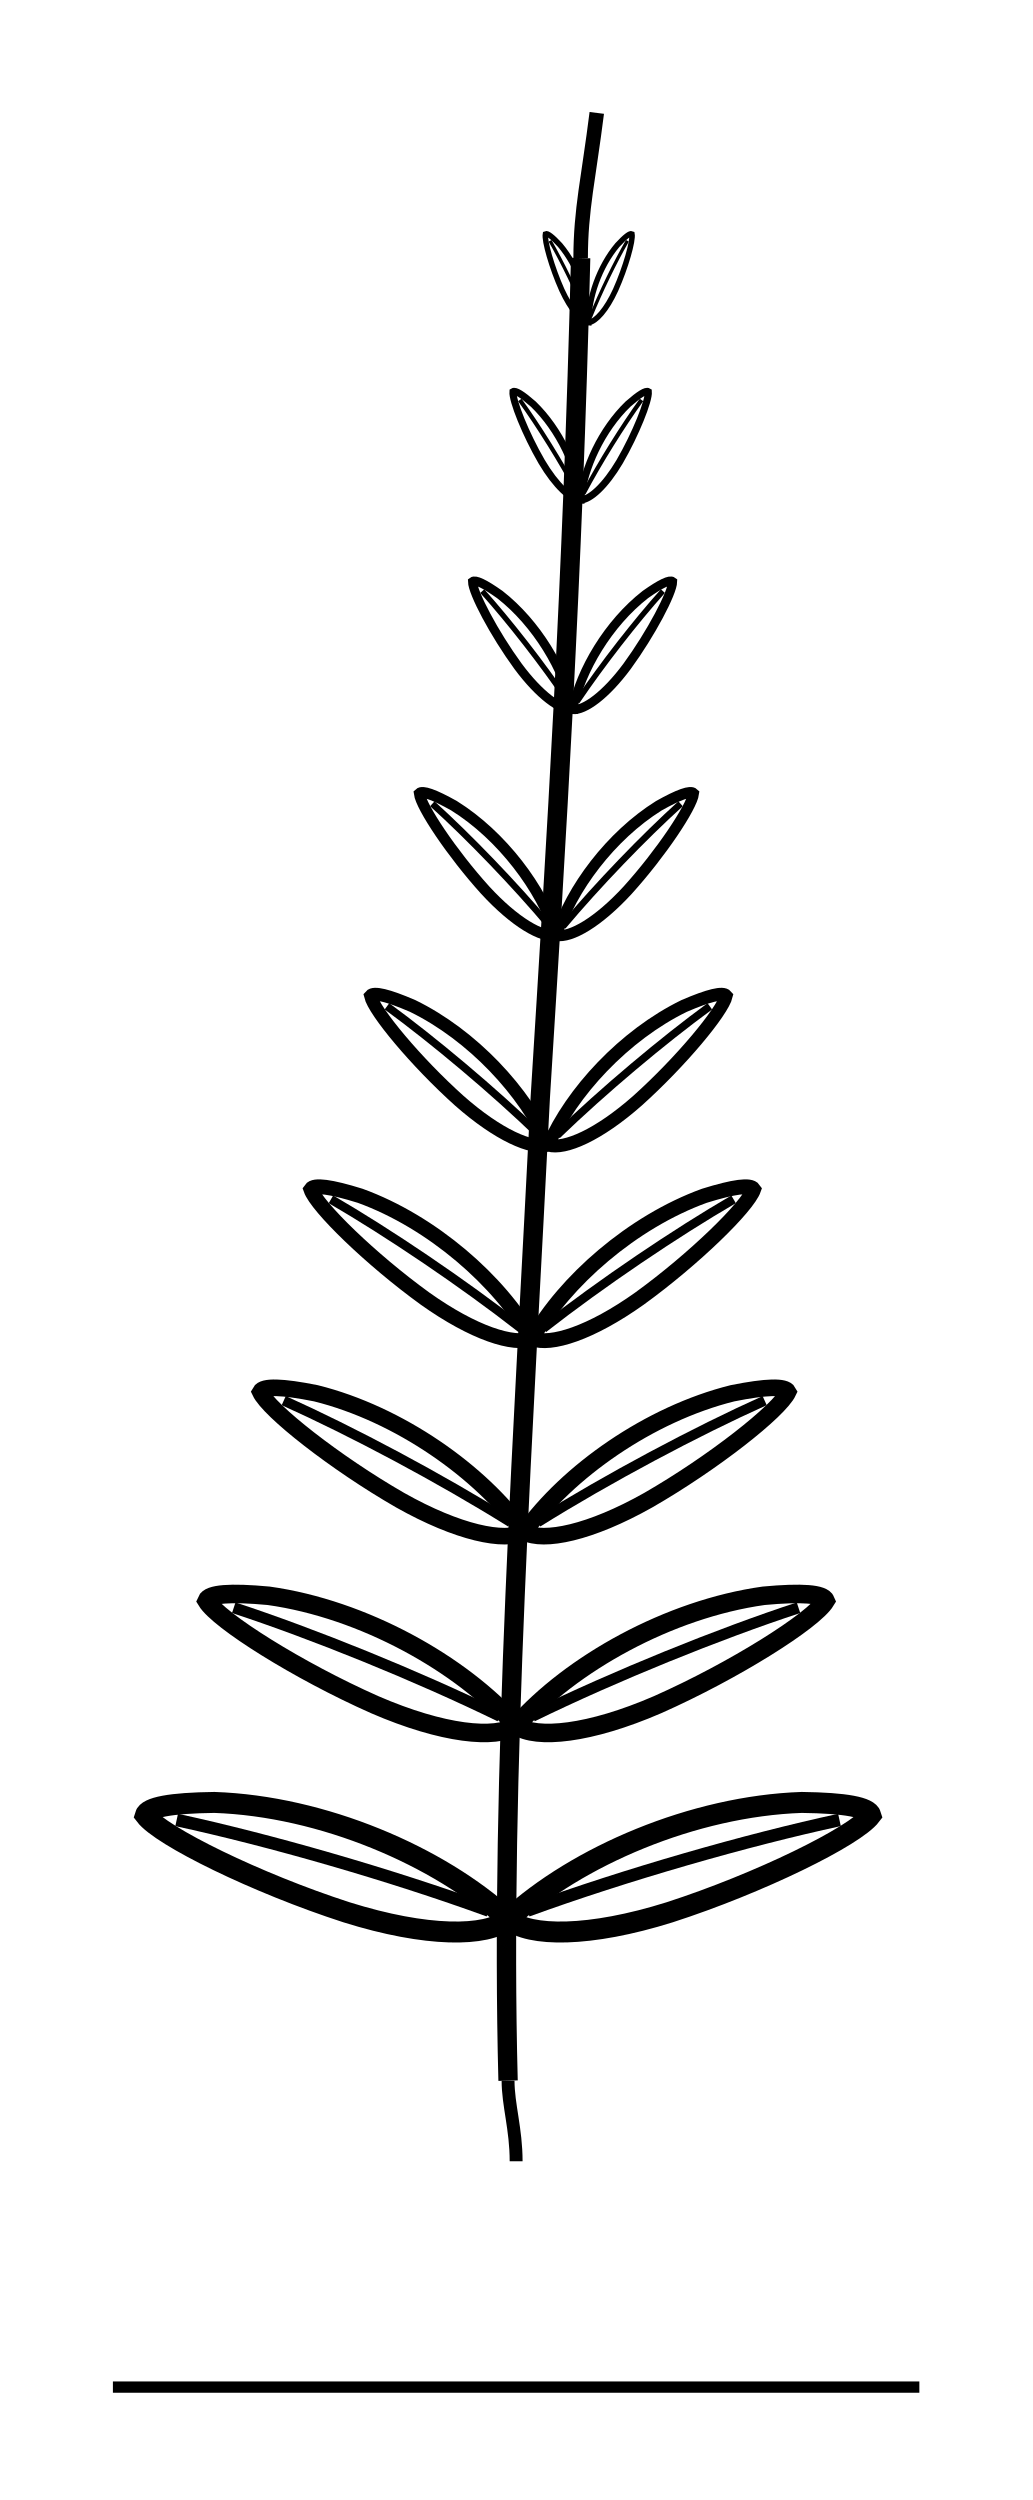
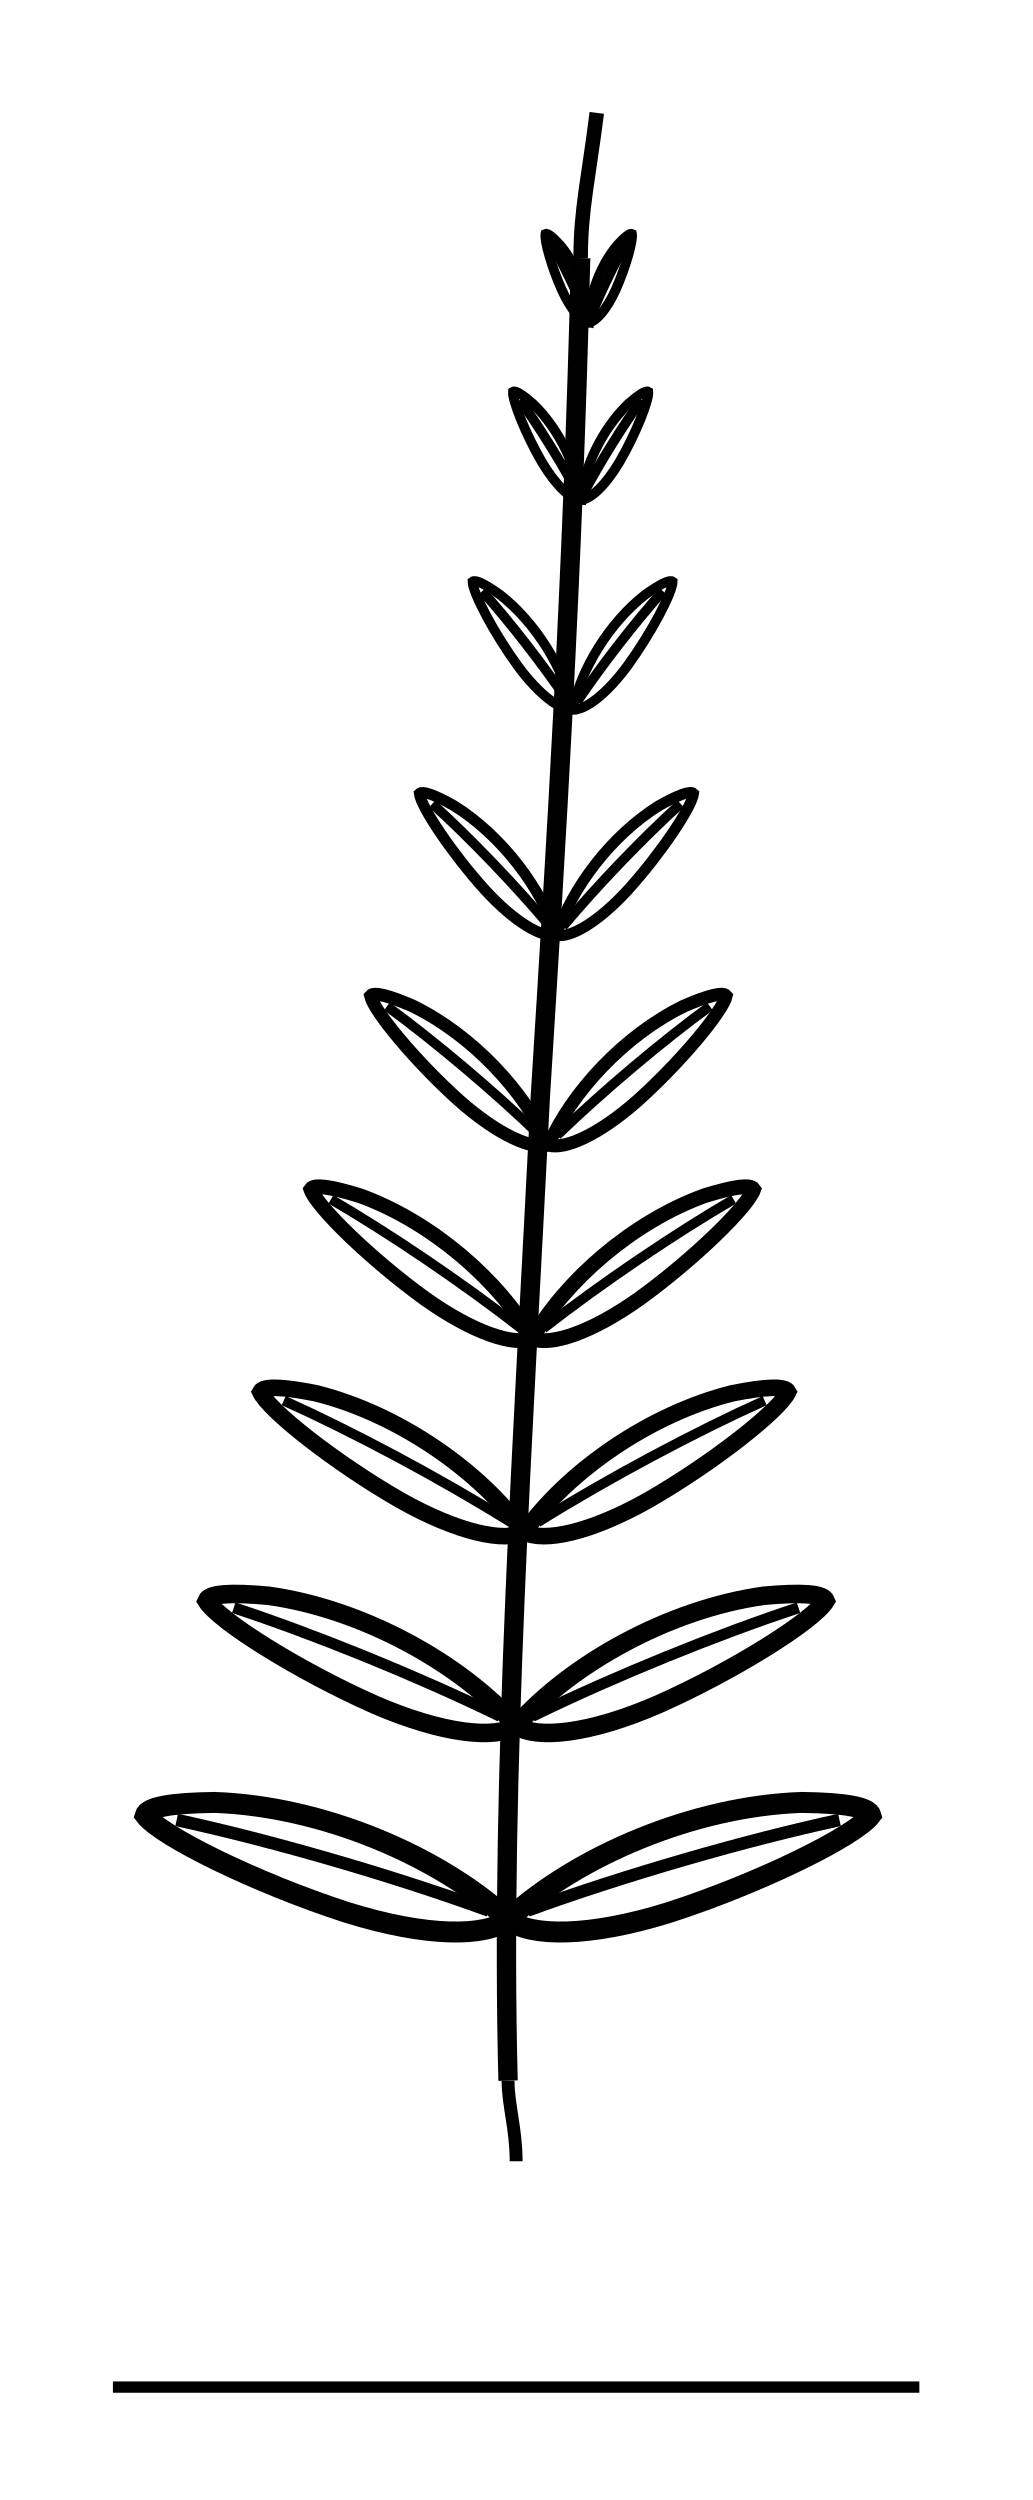
<svg xmlns="http://www.w3.org/2000/svg" xmlns:xlink="http://www.w3.org/1999/xlink" viewBox="96 48 128 310">
  <defs>
-     <g id="es-pinna">
-       <path fill="none" stroke="currentColor" stroke-width="2" d="M0,0 C8,-4 20,-5.5 30,-3 C34,-1.8 36,-0.8 36,0 C34,1.5 24,3.3 15,3.6 C7,3.8 1.5,2.2 0,0 Z" />
-       <path fill="none" stroke="currentColor" stroke-width="1.2" d="M2,-0.3 C12,-1 24,-1 33,-0.4" />
+     <g id="es-pinna-1">
+       <path fill="none" stroke="currentColor" stroke-width="2.6" d="M0,0 C10.4,-5.2 26,-7.15 39,-3.9 C44.2,-2.34 46.8,-1.04 46.8,0 C44.2,1.95 31.2,4.29 19.5,4.68 C9.1,4.94 1.95,2.86 0,0 Z" />
+       <path fill="none" stroke="currentColor" stroke-width="1.56" d="M2.6,-0.39 C15.6,-1.3 31.2,-1.3 42.9,-0.52" />
+     </g>
+     <g id="es-pinna-2">
+       <path fill="none" stroke="currentColor" stroke-width="2.3" d="M0,0 C9.2,-4.6 23,-6.325 34.5,-3.45 C39.1,-2.07 41.4,-0.92 41.4,0 C39.1,1.725 27.6,3.795 17.25,4.14 C8.05,4.37 1.725,2.53 0,0 Z" />
+       <path fill="none" stroke="currentColor" stroke-width="1.38" d="M2.3,-0.345 C13.8,-1.15 27.6,-1.15 37.95,-0.46" />
+     </g>
+     <g id="es-pinna-3">
+       <path fill="none" stroke="currentColor" stroke-width="2.06" d="M0,0 C8.24,-4.12 20.6,-5.665 30.9,-3.09 C35.02,-1.854 37.08,-0.824 37.08,0 C35.02,1.545 24.72,3.399 15.45,3.708 C7.21,3.914 1.545,2.266 0,0 Z" />
+       <path fill="none" stroke="currentColor" stroke-width="1.236" d="M2.06,-0.309 C12.36,-1.03 24.72,-1.03 33.99,-0.412" />
+     </g>
+     <g id="es-pinna-4">
+       <path fill="none" stroke="currentColor" stroke-width="1.84" d="M0,0 C7.36,-3.68 18.4,-5.06 27.6,-2.76 C31.28,-1.656 33.12,-0.736 33.12,0 C31.28,1.38 22.08,3.036 13.8,3.312 C6.44,3.496 1.38,2.024 0,0 Z" />
+       <path fill="none" stroke="currentColor" stroke-width="1.211" d="M1.84,-0.276 C11.04,-0.92 22.08,-0.92 30.36,-0.368" />
+     </g>
+     <g id="es-pinna-5">
+       <path fill="none" stroke="currentColor" stroke-width="1.6" d="M0,0 C6.4,-3.2 16,-4.4 24,-2.4 C27.2,-1.44 28.8,-0.64 28.8,0 C27.2,1.2 19.2,2.64 12,2.88 C5.6,3.04 1.2,1.76 0,0 Z" />
+       <path fill="none" stroke="currentColor" stroke-width="1.211" d="M1.6,-0.24 C9.6,-0.8 19.2,-0.8 26.4,-0.32" />
+     </g>
+     <g id="es-pinna-6">
+       <path fill="none" stroke="currentColor" stroke-width="1.36" d="M0,0 C5.44,-2.72 13.6,-3.74 20.4,-2.04 C23.12,-1.224 24.48,-0.544 24.48,0 C23.12,1.02 16.32,2.244 10.2,2.448 C4.76,2.584 1.02,1.496 0,0 Z" />
+       <path fill="none" stroke="currentColor" stroke-width="1.211" d="M1.36,-0.204 C8.16,-0.68 16.32,-0.68 22.44,-0.272" />
+     </g>
+     <g id="es-pinna-7">
+       <path fill="none" stroke="currentColor" stroke-width="1.211" d="M0,0 C4.48,-2.24 11.2,-3.08 16.8,-1.68 C19.04,-1.008 20.16,-0.448 20.16,0 C19.04,0.84 13.44,1.848 8.4,2.016 C3.92,2.128 0.84,1.232 0,0 Z" />
+       <path fill="none" stroke="currentColor" stroke-width="1.211" d="M1.12,-0.168 C6.72,-0.56 13.44,-0.56 18.48,-0.224" />
+     </g>
+     <g id="es-pinna-8">
+       <path fill="none" stroke="currentColor" stroke-width="1.211" d="M0,0 C3.52,-1.76 8.8,-2.42 13.2,-1.32 C14.96,-0.792 15.84,-0.352 15.84,0 C14.96,0.66 10.56,1.452 6.6,1.584 C3.08,1.672 0.66,0.968 0,0 Z" />
+       <path fill="none" stroke="currentColor" stroke-width="1.211" d="M0.88,-0.132 C5.28,-0.44 10.56,-0.44 14.52,-0.176" />
+     </g>
+     <g id="es-pinna-9">
+       <path fill="none" stroke="currentColor" stroke-width="1.211" d="M0,0 C2.72,-1.36 6.8,-1.87 10.2,-1.02 C11.56,-0.612 12.24,-0.272 12.24,0 C11.56,0.51 8.16,1.122 5.1,1.224 C2.38,1.292 0.51,0.748 0,0 Z" />
+       <path fill="none" stroke="currentColor" stroke-width="1.211" d="M0.68,-0.102 C4.08,-0.34 8.16,-0.34 11.22,-0.136" />
    </g>
  </defs>
  <g fill="none" stroke="currentColor">
    <path stroke-width="1.6" d="M160,316 C160,312 159,309 159,306" />
    <path stroke-width="2.4" d="M159,306 C158,268 161,224 163,184 C165,152 167,120 168,80" />
    <path stroke-width="1.8" d="M168,80 C168,74 169,70 170,62" />
  </g>
  <g>
-     <use xlink:href="#es-pinna" href="#es-pinna" transform="translate(159,286) rotate(-16) scale(1.3)" />
-     <use xlink:href="#es-pinna" href="#es-pinna" transform="translate(159,286) rotate(16) scale(-1.3,1.3)" />
-     <use xlink:href="#es-pinna" href="#es-pinna" transform="translate(160,262) rotate(-22) scale(1.15)" />
-     <use xlink:href="#es-pinna" href="#es-pinna" transform="translate(160,262) rotate(22) scale(-1.15,1.15)" />
-     <use xlink:href="#es-pinna" href="#es-pinna" transform="translate(161,238) rotate(-28) scale(1.03)" />
-     <use xlink:href="#es-pinna" href="#es-pinna" transform="translate(161,238) rotate(28) scale(-1.03,1.03)" />
-     <use xlink:href="#es-pinna" href="#es-pinna" transform="translate(162,214) rotate(-34) scale(0.92)" />
-     <use xlink:href="#es-pinna" href="#es-pinna" transform="translate(162,214) rotate(34) scale(-0.92,0.92)" />
-     <use xlink:href="#es-pinna" href="#es-pinna" transform="translate(164,190) rotate(-40) scale(0.8)" />
-     <use xlink:href="#es-pinna" href="#es-pinna" transform="translate(164,190) rotate(40) scale(-0.8,0.8)" />
-     <use xlink:href="#es-pinna" href="#es-pinna" transform="translate(165,164) rotate(-46) scale(0.68)" />
-     <use xlink:href="#es-pinna" href="#es-pinna" transform="translate(165,164) rotate(46) scale(-0.68,0.68)" />
-     <use xlink:href="#es-pinna" href="#es-pinna" transform="translate(167,136) rotate(-52) scale(0.56)" />
-     <use xlink:href="#es-pinna" href="#es-pinna" transform="translate(167,136) rotate(52) scale(-0.56,0.56)" />
-     <use xlink:href="#es-pinna" href="#es-pinna" transform="translate(168,110) rotate(-58) scale(0.44)" />
-     <use xlink:href="#es-pinna" href="#es-pinna" transform="translate(168,110) rotate(58) scale(-0.44,0.44)" />
-     <use xlink:href="#es-pinna" href="#es-pinna" transform="translate(169,88) rotate(-64) scale(0.34)" />
-     <use xlink:href="#es-pinna" href="#es-pinna" transform="translate(169,88) rotate(64) scale(-0.34,0.34)" />
+     <use xlink:href="#es-pinna-1" href="#es-pinna-1" transform="translate(159,286) rotate(-16)" />
+     <use xlink:href="#es-pinna-1" href="#es-pinna-1" transform="translate(159,286) rotate(16) scale(-1,1)" />
+     <use xlink:href="#es-pinna-2" href="#es-pinna-2" transform="translate(160,262) rotate(-22)" />
+     <use xlink:href="#es-pinna-2" href="#es-pinna-2" transform="translate(160,262) rotate(22) scale(-1,1)" />
+     <use xlink:href="#es-pinna-3" href="#es-pinna-3" transform="translate(161,238) rotate(-28)" />
+     <use xlink:href="#es-pinna-3" href="#es-pinna-3" transform="translate(161,238) rotate(28) scale(-1,1)" />
+     <use xlink:href="#es-pinna-4" href="#es-pinna-4" transform="translate(162,214) rotate(-34)" />
+     <use xlink:href="#es-pinna-4" href="#es-pinna-4" transform="translate(162,214) rotate(34) scale(-1,1)" />
+     <use xlink:href="#es-pinna-5" href="#es-pinna-5" transform="translate(164,190) rotate(-40)" />
+     <use xlink:href="#es-pinna-5" href="#es-pinna-5" transform="translate(164,190) rotate(40) scale(-1,1)" />
+     <use xlink:href="#es-pinna-6" href="#es-pinna-6" transform="translate(165,164) rotate(-46)" />
+     <use xlink:href="#es-pinna-6" href="#es-pinna-6" transform="translate(165,164) rotate(46) scale(-1,1)" />
+     <use xlink:href="#es-pinna-7" href="#es-pinna-7" transform="translate(167,136) rotate(-52)" />
+     <use xlink:href="#es-pinna-7" href="#es-pinna-7" transform="translate(167,136) rotate(52) scale(-1,1)" />
+     <use xlink:href="#es-pinna-8" href="#es-pinna-8" transform="translate(168,110) rotate(-58)" />
+     <use xlink:href="#es-pinna-8" href="#es-pinna-8" transform="translate(168,110) rotate(58) scale(-1,1)" />
+     <use xlink:href="#es-pinna-9" href="#es-pinna-9" transform="translate(169,88) rotate(-64)" />
+     <use xlink:href="#es-pinna-9" href="#es-pinna-9" transform="translate(169,88) rotate(64) scale(-1,1)" />
  </g>
  <path fill="none" stroke="currentColor" stroke-width="1.4" d="M110,344 L210,344" />
</svg>
